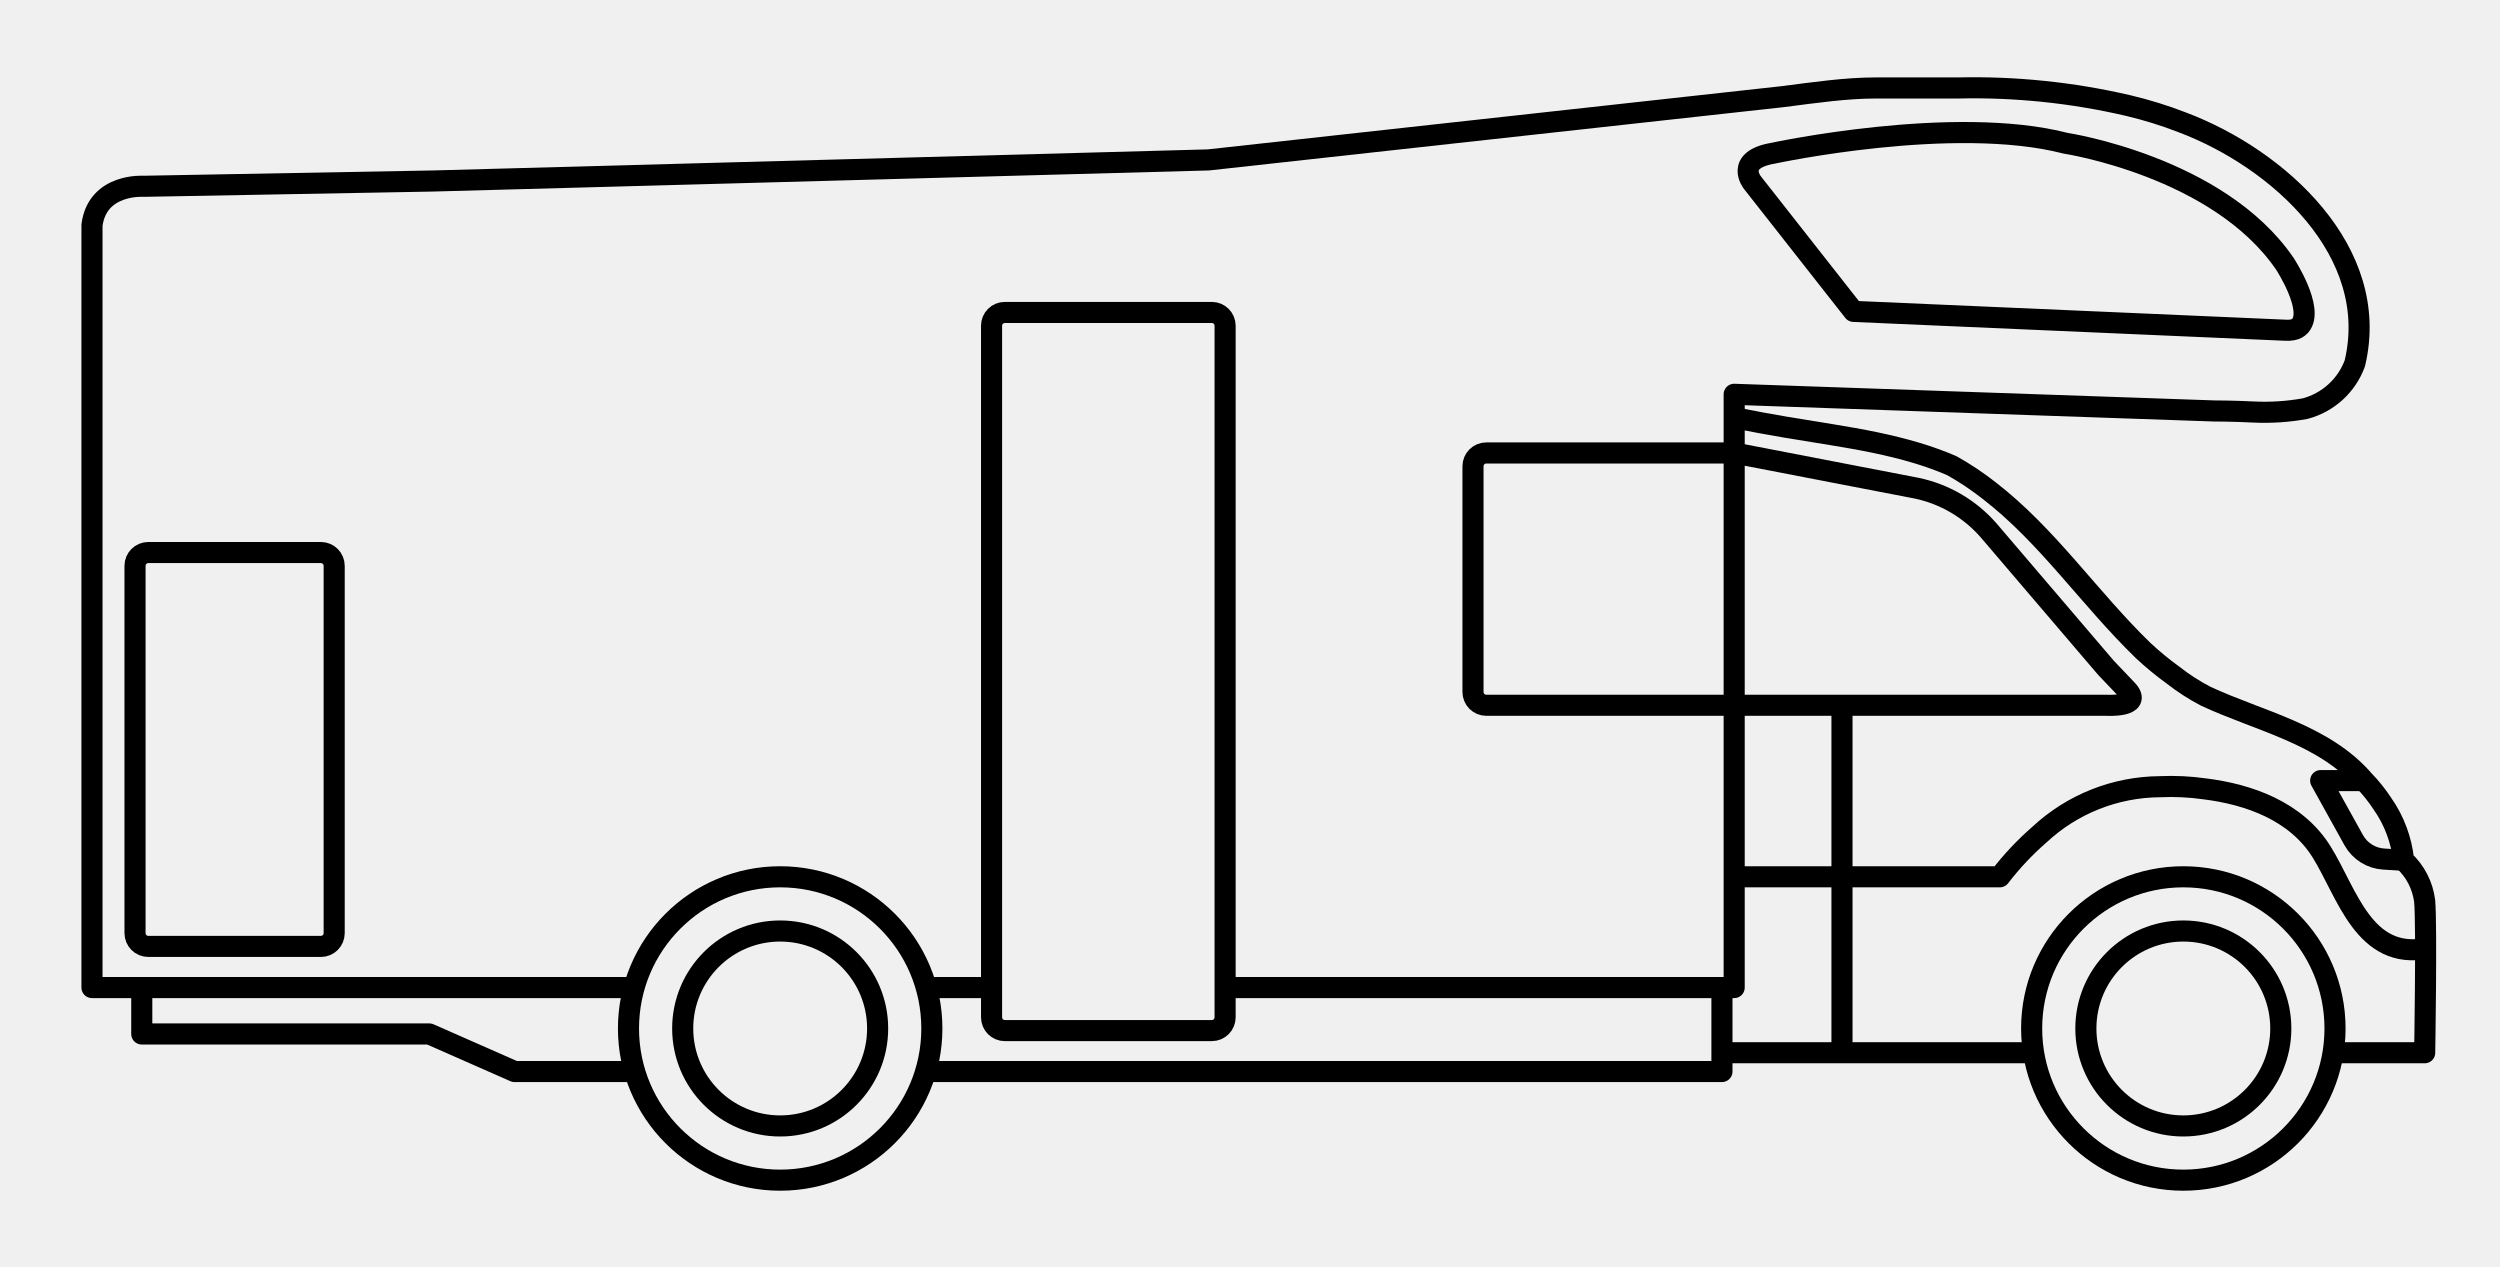
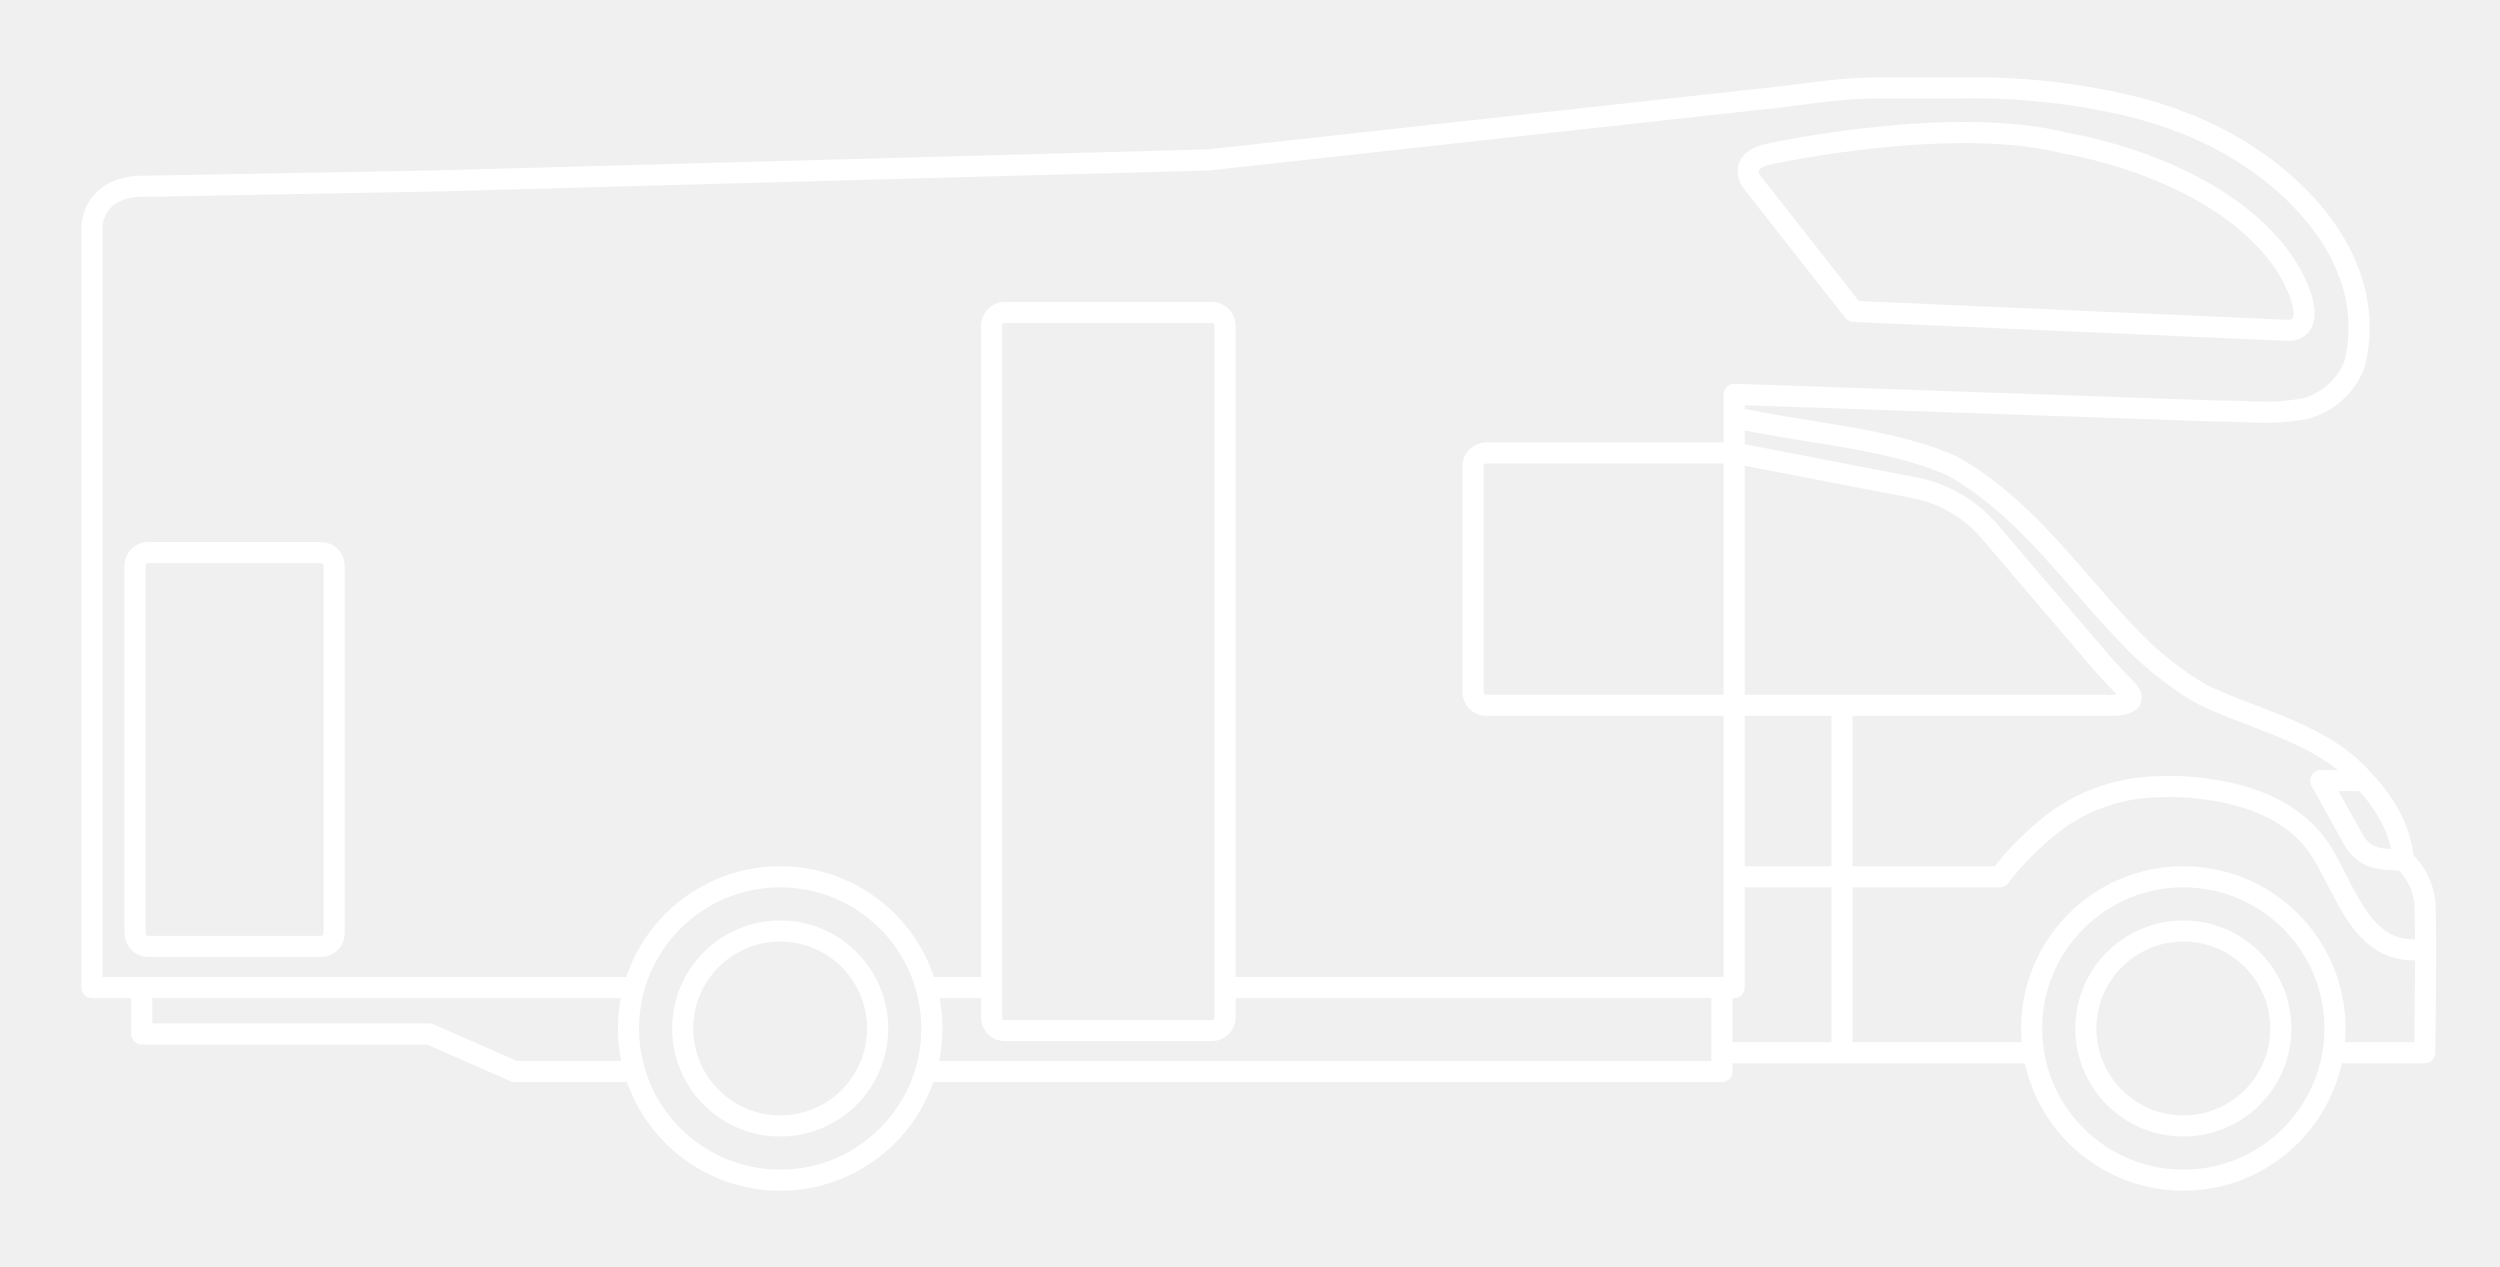
<svg xmlns="http://www.w3.org/2000/svg" id="레이어_1" data-name="레이어 1" viewBox="0 0 118.5 60.03">
  <defs>
-     <style>.cls-1{fill:none;stroke:#000;stroke-linejoin:round;}</style>
+     <style>
+       .cls-1 {
+         fill: none;
+         stroke: #fff;
+         stroke-linejoin: round;
+       }
+     </style>
  </defs>
  <circle class="cls-1" cx="36.98" cy="48.75" r="7.19" />
  <circle class="cls-1" cx="36.98" cy="48.75" r="4.62" />
  <circle class="cls-1" cx="103.49" cy="48.75" r="4.62" />
  <circle class="cls-1" cx="103.49" cy="48.75" r="7.19" />
  <path class="cls-1" d="M58.07,46.81H82.2V18.69l22.76.79s.88,0,1.86.05a10.86,10.86,0,0,0,2.44-.16,3.45,3.45,0,0,0,2.36-2.15c1.26-5.29-3.62-9.7-8.18-11.42A19.38,19.38,0,0,0,100.86,5a32.32,32.32,0,0,0-8.07-.83c-1.22,0-2.51,0-3.89,0s-2.84.21-4.39.41l-27.23,3-36.77,1L6.82,8.83s-2.2-.16-2.46,1.84V46.81h25.7" />
  <line class="cls-1" x1="43.9" y1="46.81" x2="47" y2="46.81" />
  <polyline class="cls-1" points="6.72 46.81 6.72 49.01 20.35 49.01 24.39 50.79 30.09 50.79" />
  <polyline class="cls-1" points="43.87 50.79 81.62 50.79 81.62 49.92 81.62 46.81" />
  <line class="cls-1" x1="81.62" y1="49.9" x2="96.41" y2="49.9" />
  <path class="cls-1" d="M110.59,49.9h4.34s.1-6,0-7.18a3.14,3.14,0,0,0-1-1.94,5.69,5.69,0,0,0-1-2.68,7.35,7.35,0,0,0-.88-1.1c-1.89-2.2-5-2.83-7.5-4A9.93,9.93,0,0,1,103,32a14.46,14.46,0,0,1-1.42-1.17c-2.53-2.45-4.52-5.44-7.3-7.58a13.62,13.62,0,0,0-1.77-1.18,15.6,15.6,0,0,0-1.66-.6c-2.68-.8-5.18-.95-8.65-1.68h0" />
  <rect class="cls-1" x="6.4" y="26.19" width="9.44" height="18.67" rx="0.63" ry="0.63" />
  <rect class="cls-1" x="47" y="14.81" width="11.07" height="34.04" rx="0.63" ry="0.63" />
  <path class="cls-1" d="M99.82,31.65l-5.56-6.51a6.21,6.21,0,0,0-3.41-2L82.2,21.47H70.45a.63.63,0,0,0-.63.63V32.8a.63.63,0,0,0,.63.63H99.82s1.79.11,1-.73Z" />
  <path class="cls-1" d="M108.27,15.65l-20.41-.89-4.8-6.11s-.86-1.08,1-1.39c0,0,8.55-1.84,13.85-.47,0,0,7.24,1.1,10.39,5.71,0,0,1.41,2.15.73,2.94C109,15.44,108.9,15.7,108.27,15.65Z" />
  <path class="cls-1" d="M82.2,41.56H94.79a13.72,13.72,0,0,1,1.88-2,8.46,8.46,0,0,1,5.71-2.27,11.4,11.4,0,0,1,2.11.1c2.1.26,4.35,1.05,5.56,3s2,5.14,5,4.56" />
  <path class="cls-1" d="M112.1,37H110l1.57,2.83a1.75,1.75,0,0,0,1.42.89l1,.06" />
  <line class="cls-1" x1="87.31" y1="33.44" x2="87.31" y2="49.9" />
</svg>
